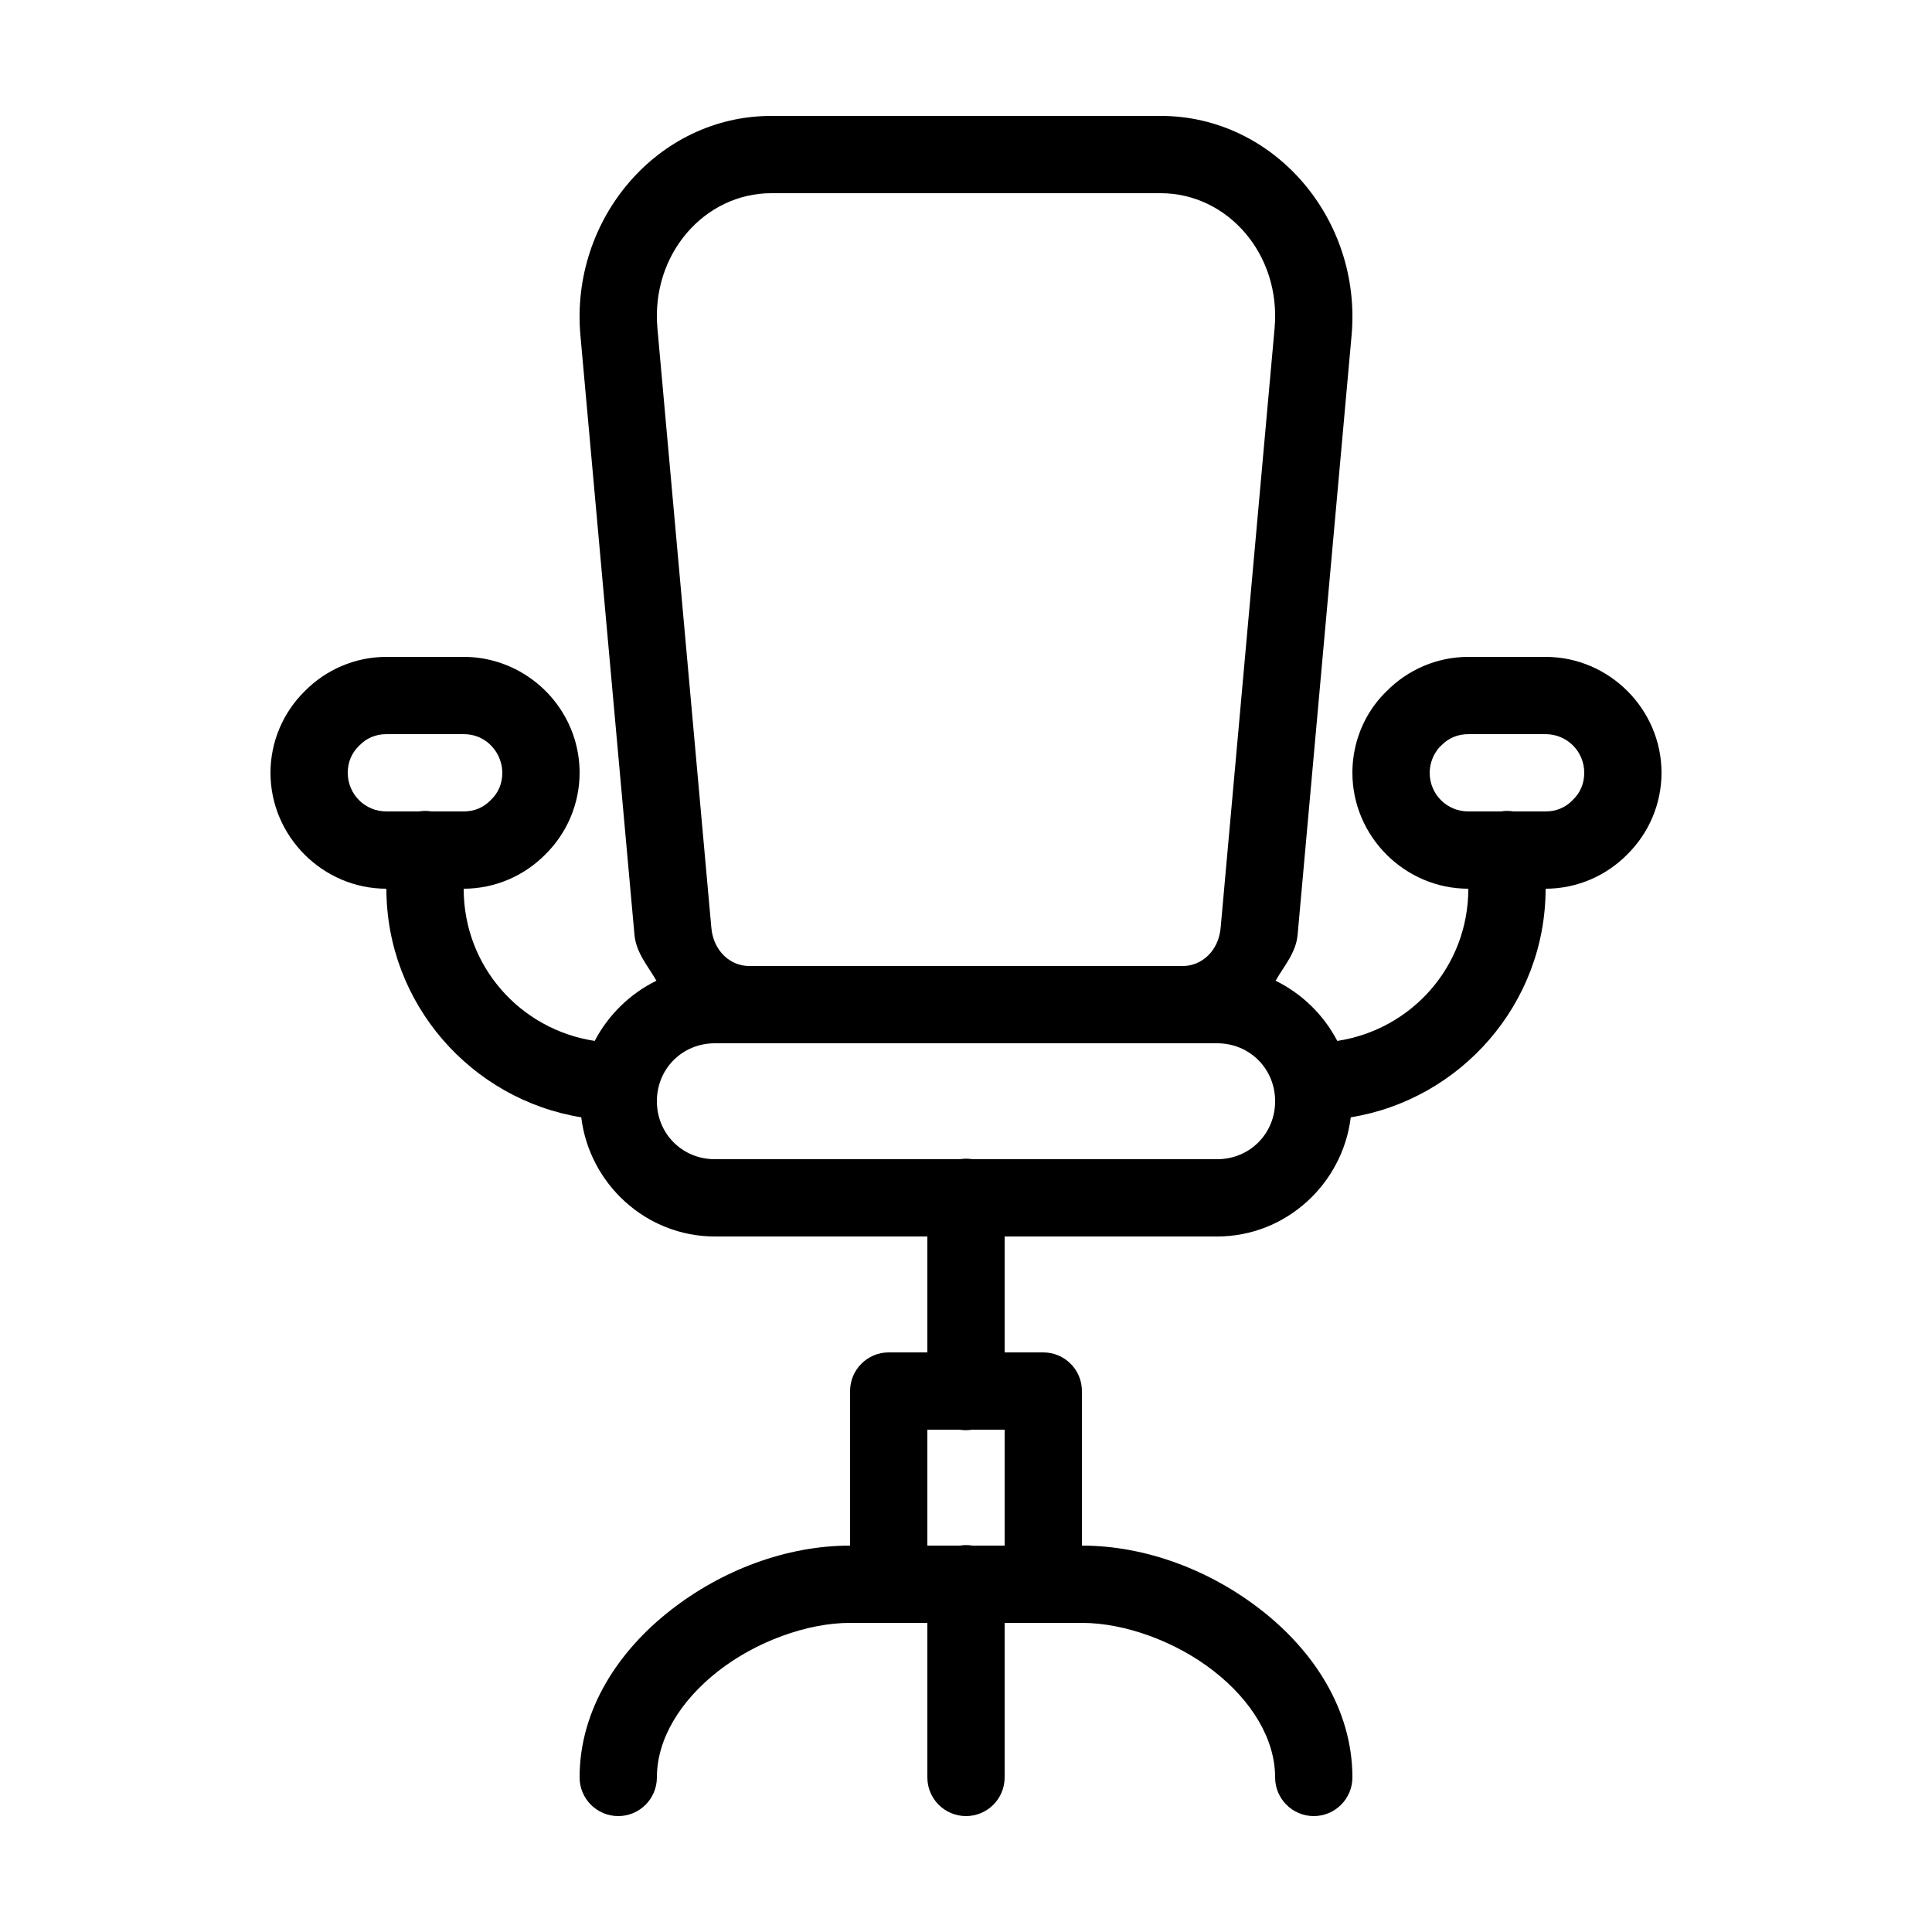
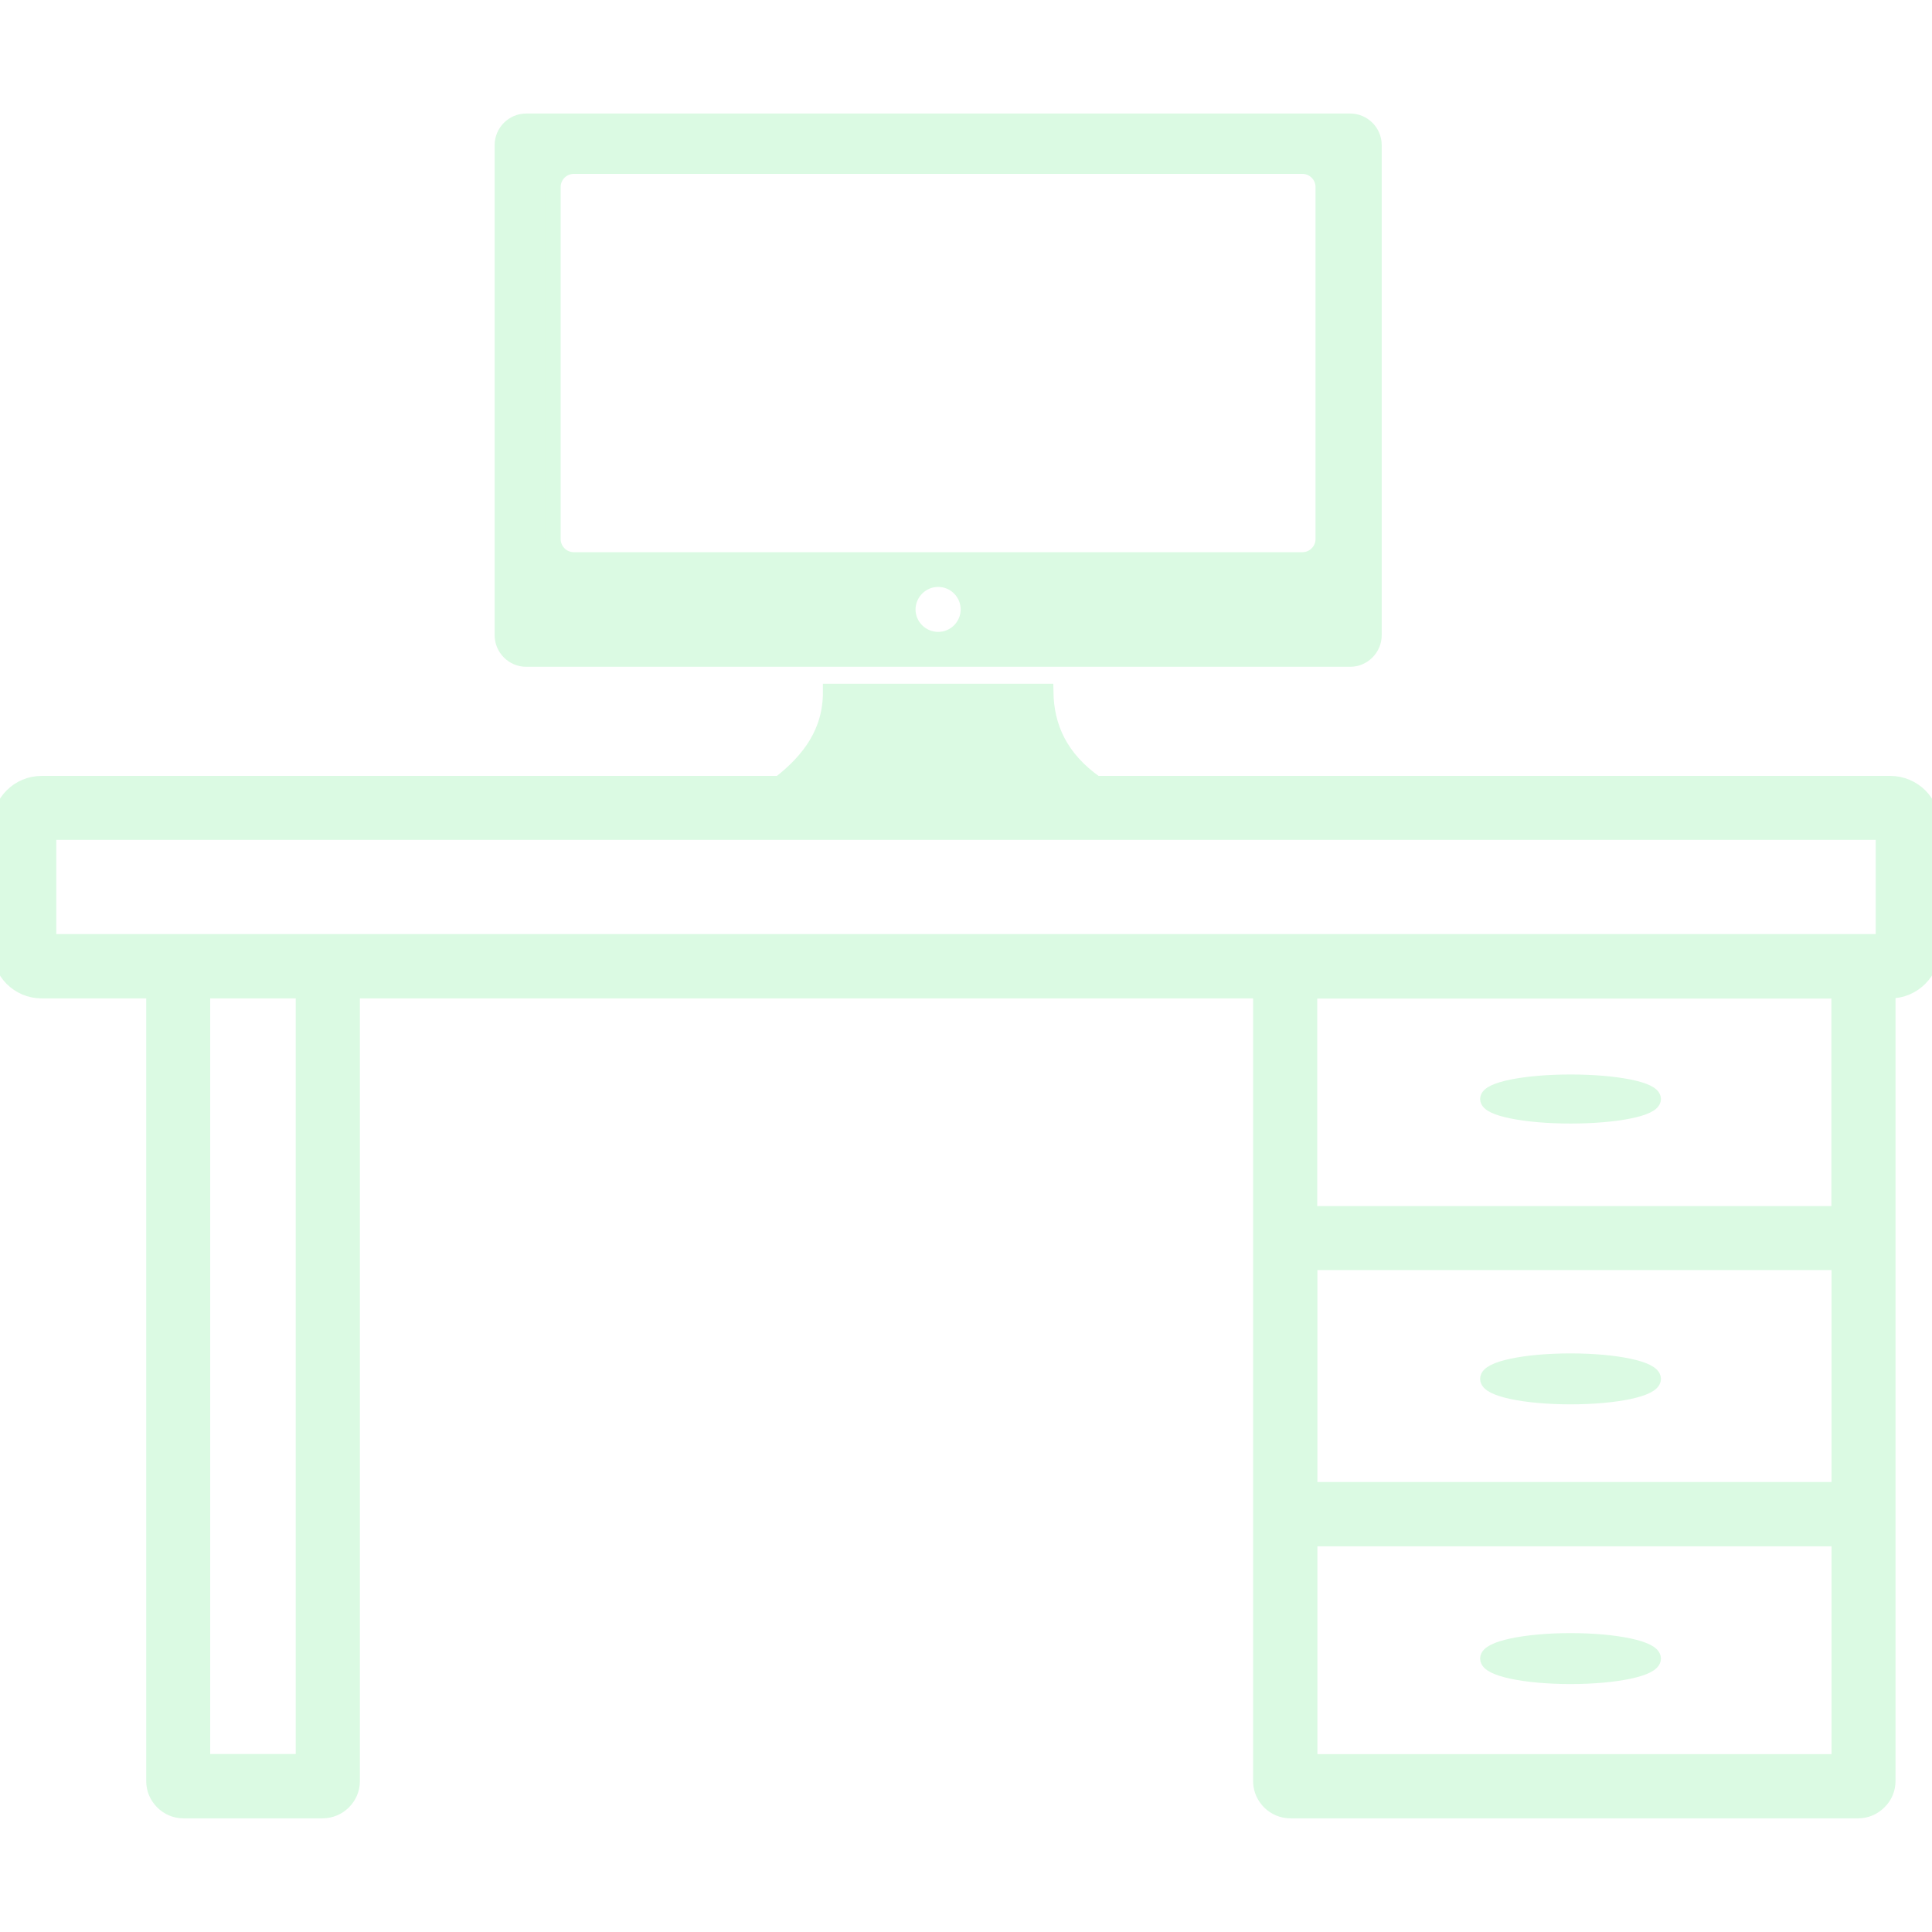
- <svg xmlns="http://www.w3.org/2000/svg" fill="#000000" width="800px" height="800px" viewBox="0 0 50 50">
-   <path d="M19.961 3C17.018 3 14.752 5.677 15.021 8.678L16.42 24.193C16.462 24.658 16.767 24.995 16.988 25.381C16.303 25.717 15.742 26.267 15.391 26.939C13.466 26.646 12 25.01 12 23C12.811 23 13.569 22.666 14.113 22.113C14.666 21.569 15 20.811 15 20C15 19.455 14.853 18.939 14.592 18.494C14.072 17.604 13.099 17 12 17L10 17C9.189 17 8.431 17.334 7.887 17.887C7.334 18.431 7 19.189 7 20C7 21.645 8.355 23 10 23C10 25.975 12.194 28.454 15.043 28.916C15.253 30.641 16.721 32 18.5 32L24 32L24 35L23 35 A 1 1 0 0 0 22 36L22 40C20.349 40 18.676 40.637 17.348 41.678C16.019 42.718 15 44.228 15 46 A 1 1 0 1 0 17 46C17 45.011 17.6 44.021 18.582 43.252C19.564 42.483 20.89 42 22 42L23 42L24 42L24 46 A 1 1 0 1 0 26 46L26 42L27 42L28 42C29.11 42 30.436 42.483 31.418 43.252C32.4 44.021 33 45.011 33 46 A 1 1 0 1 0 35 46C35 44.228 33.981 42.718 32.652 41.678C31.324 40.637 29.651 40 28 40L28 36 A 1 1 0 0 0 27 35L26 35L26 32L31.5 32C33.279 32 34.747 30.641 34.957 28.916C37.806 28.454 40 25.975 40 23C40.811 23 41.569 22.666 42.113 22.113C42.666 21.569 43 20.811 43 20C43 18.355 41.645 17 40 17L38 17C37.189 17 36.431 17.334 35.887 17.887C35.678 18.087 35.523 18.301 35.412 18.486 A 1 1 0 0 0 35.408 18.494C35.147 18.939 35 19.455 35 20C35 21.645 36.355 23 38 23C38 25.01 36.534 26.646 34.609 26.939C34.258 26.267 33.697 25.717 33.012 25.381C33.233 24.996 33.54 24.658 33.582 24.193L34.979 8.678C35.248 5.677 32.982 3 30.039 3L19.961 3 z M 19.961 5L30.039 5C31.766 5 33.159 6.579 32.986 8.498L31.59 24.014C31.536 24.611 31.098 25 30.613 25L19.387 25C18.902 25 18.464 24.613 18.41 24.014L17.014 8.498C16.841 6.579 18.234 5 19.961 5 z M 10 19L12 19C12.38 19 12.687 19.195 12.867 19.504 A 1 1 0 0 0 12.867 19.506C12.946 19.641 13 19.825 13 20C13 20.283 12.893 20.518 12.713 20.693 A 1 1 0 0 0 12.693 20.713C12.518 20.893 12.283 21 12 21L11.168 21 A 1 1 0 0 0 10.842 21L10 21C9.445 21 9 20.555 9 20C9 19.717 9.107 19.482 9.287 19.307 A 1 1 0 0 0 9.307 19.287C9.482 19.107 9.717 19 10 19 z M 38 19L40 19C40.555 19 41 19.445 41 20C41 20.283 40.893 20.518 40.713 20.693 A 1 1 0 0 0 40.693 20.713C40.518 20.893 40.283 21 40 21L39.168 21 A 1 1 0 0 0 38.842 21L38 21C37.445 21 37 20.555 37 20C37 19.825 37.054 19.641 37.133 19.506C37.192 19.409 37.236 19.353 37.268 19.324 A 1 1 0 0 0 37.307 19.287C37.482 19.107 37.717 19 38 19 z M 18.5 27L19.387 27L30.613 27L31.5 27C32.341 27 33 27.659 33 28.5C33 29.341 32.341 30 31.5 30L25.168 30 A 1 1 0 0 0 24.842 30L18.5 30C17.659 30 17 29.341 17 28.5C17 27.659 17.659 27 18.5 27 z M 24 37L24.832 37 A 1 1 0 0 0 25.158 37L26 37L26 40L25.168 40 A 1 1 0 0 0 24.842 40L24 40L24 37 z" />
+ <svg xmlns="http://www.w3.org/2000/svg" fill="#dbfae3" width="800px" height="800px" viewBox="0 -7.72 122.88 122.88" version="1.1" id="Layer_1" style="enable-background:new 0 0 122.88 107.43" xml:space="preserve" stroke="#dbfae3">
+   <g id="SVGRepo_bgCarrier" stroke-width="0" />
+   <g id="SVGRepo_tracerCarrier" stroke-linecap="round" stroke-linejoin="round" />
+   <g id="SVGRepo_iconCarrier">
+     <style type="text/css">.st0{fill-rule:evenodd;clip-rule:evenodd;}</style>
+     <g>
+       <path class="st0" d="M99.89,96.65c2.9,0,5.25,0.5,5.25,1.12c0,0.62-2.35,1.12-5.25,1.12c-2.9,0-5.25-0.5-5.25-1.12 C94.63,97.16,96.98,96.65,99.89,96.65L99.89,96.65z M33.47,0h52.4c0.83,0,1.51,0.68,1.51,1.5v31.18c0,0.83-0.68,1.51-1.51,1.51 h-52.4c-0.83,0-1.51-0.68-1.51-1.51V1.51C31.96,0.68,32.64,0,33.47,0L33.47,0L33.47,0z M52.84,36.27H66.5 c0.03,2.23,0.9,4.24,3.21,5.86h50.52c0.73,0,1.39,0.3,1.87,0.77c0.48,0.48,0.78,1.14,0.78,1.87v7.86c0,0.73-0.3,1.39-0.78,1.87 c-0.48,0.48-1.14,0.78-1.87,0.78h-0.17v50.28c0,0.51-0.21,0.98-0.55,1.31l-0.01,0.01c-0.34,0.34-0.8,0.55-1.31,0.55H82.07 c-0.51,0-0.98-0.21-1.32-0.55c-0.06-0.06-0.12-0.13-0.17-0.2c-0.24-0.31-0.38-0.7-0.38-1.12V55.28H22.39v50.28 c0,0.52-0.21,0.98-0.55,1.32c-0.34,0.34-0.81,0.55-1.32,0.55h-8.86c-0.51,0-0.97-0.21-1.31-0.55l0,0l0,0l0,0 c-0.34-0.34-0.55-0.8-0.55-1.31V55.28H2.64c-0.73,0-1.39-0.3-1.87-0.78C0.3,54.02,0,53.36,0,52.63v-7.86c0-0.73,0.3-1.39,0.78-1.87 c0.48-0.48,1.14-0.77,1.87-0.77h46.94C51.49,40.65,52.85,38.85,52.84,36.27L52.84,36.27L52.84,36.27z M59.67,29.11 c1.07,0,1.93,0.87,1.93,1.93c0,1.07-0.87,1.93-1.93,1.93c-1.07,0-1.94-0.87-1.94-1.93C57.74,29.98,58.6,29.11,59.67,29.11 L59.67,29.11z M36.49,2.84h46.35c0.73,0,1.33,0.6,1.33,1.33v22.4c0,0.73-0.6,1.33-1.33,1.33H36.49c-0.73,0-1.33-0.6-1.33-1.33V4.17 C35.16,3.44,35.76,2.84,36.49,2.84L36.49,2.84L36.49,2.84z M83.28,69.49h33.7v-14.2h-33.7V69.49L83.28,69.49z M116.99,72.56h-33.7 v14.48h33.7V72.56L116.99,72.56z M116.99,90.13h-33.7v14.22h33.7V90.13L116.99,90.13z M119.8,45.2H3.08v6.99H119.8V45.2L119.8,45.2 z M19.31,55.28h-6.44v49.06h6.44V55.28L19.31,55.28z M99.89,61.12c2.9,0,5.25,0.47,5.25,1.06s-2.35,1.06-5.25,1.06 c-2.9,0-5.25-0.48-5.25-1.06S96.98,61.12,99.89,61.12L99.89,61.12z M99.89,78.86c2.9,0,5.25,0.5,5.25,1.12 c0,0.62-2.35,1.12-5.25,1.12c-2.9,0-5.25-0.5-5.25-1.12C94.63,79.36,96.98,78.86,99.89,78.86L99.89,78.86z" />
+     </g>
+   </g>
</svg>
